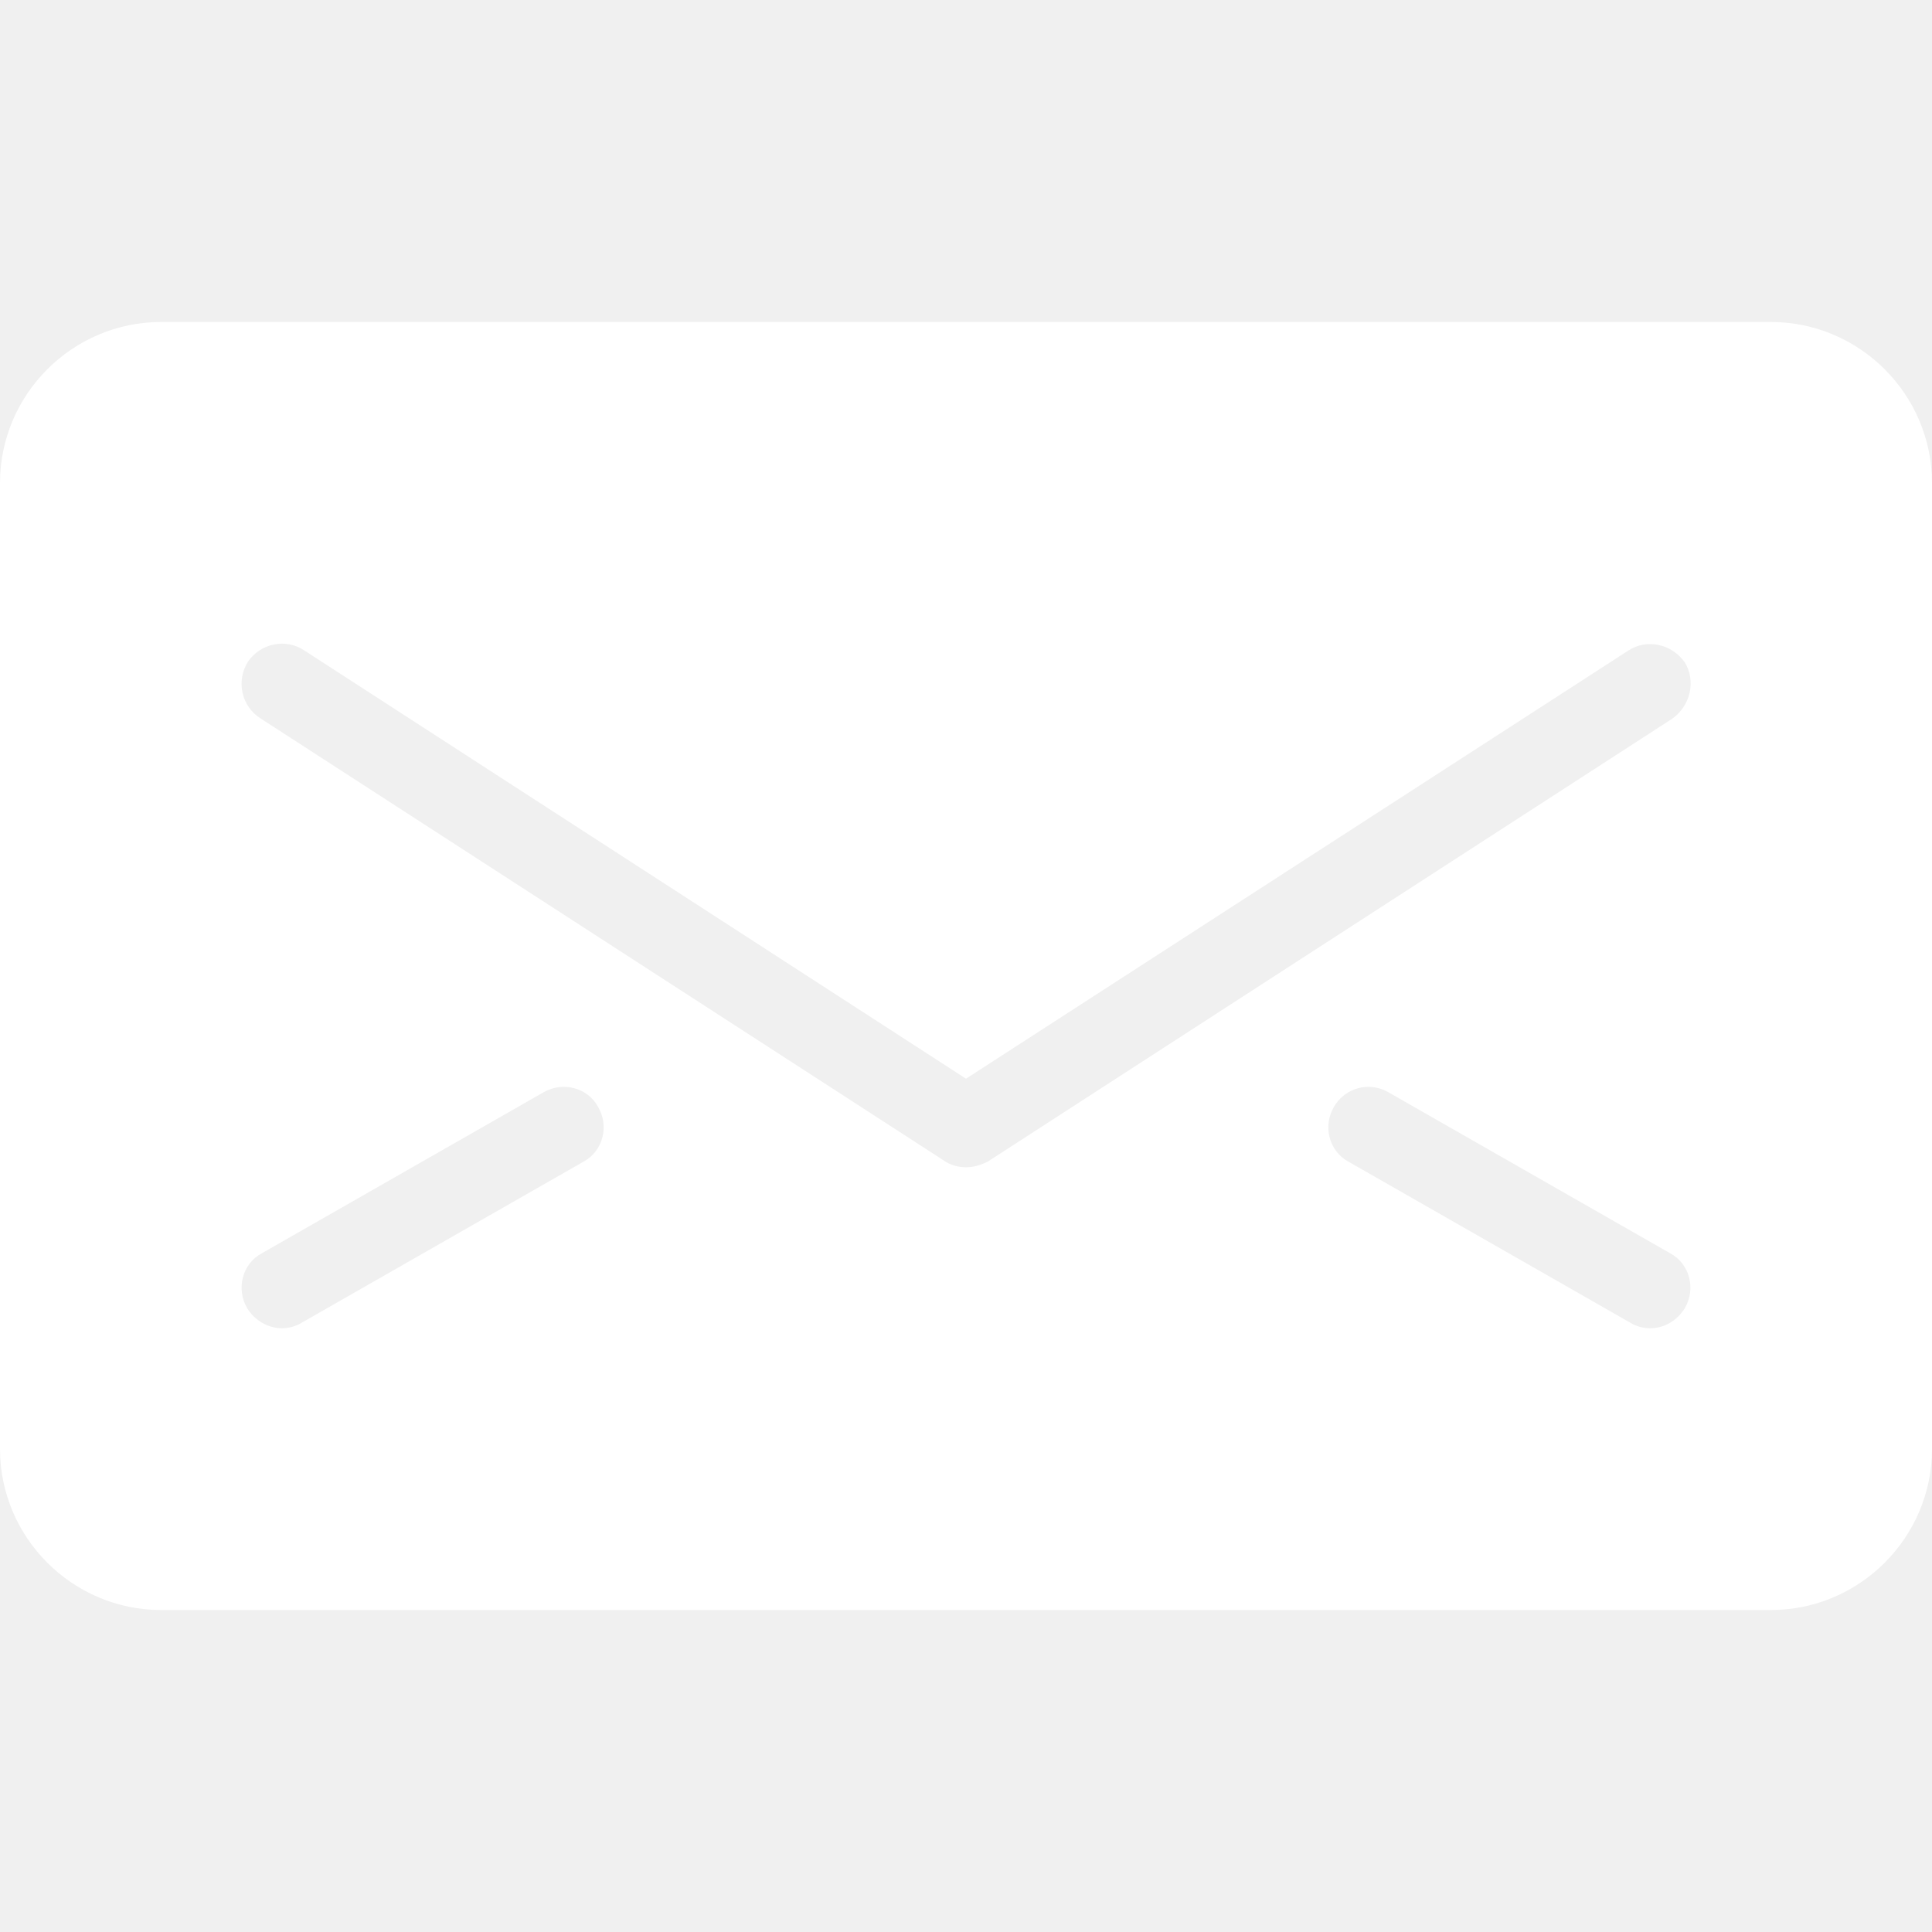
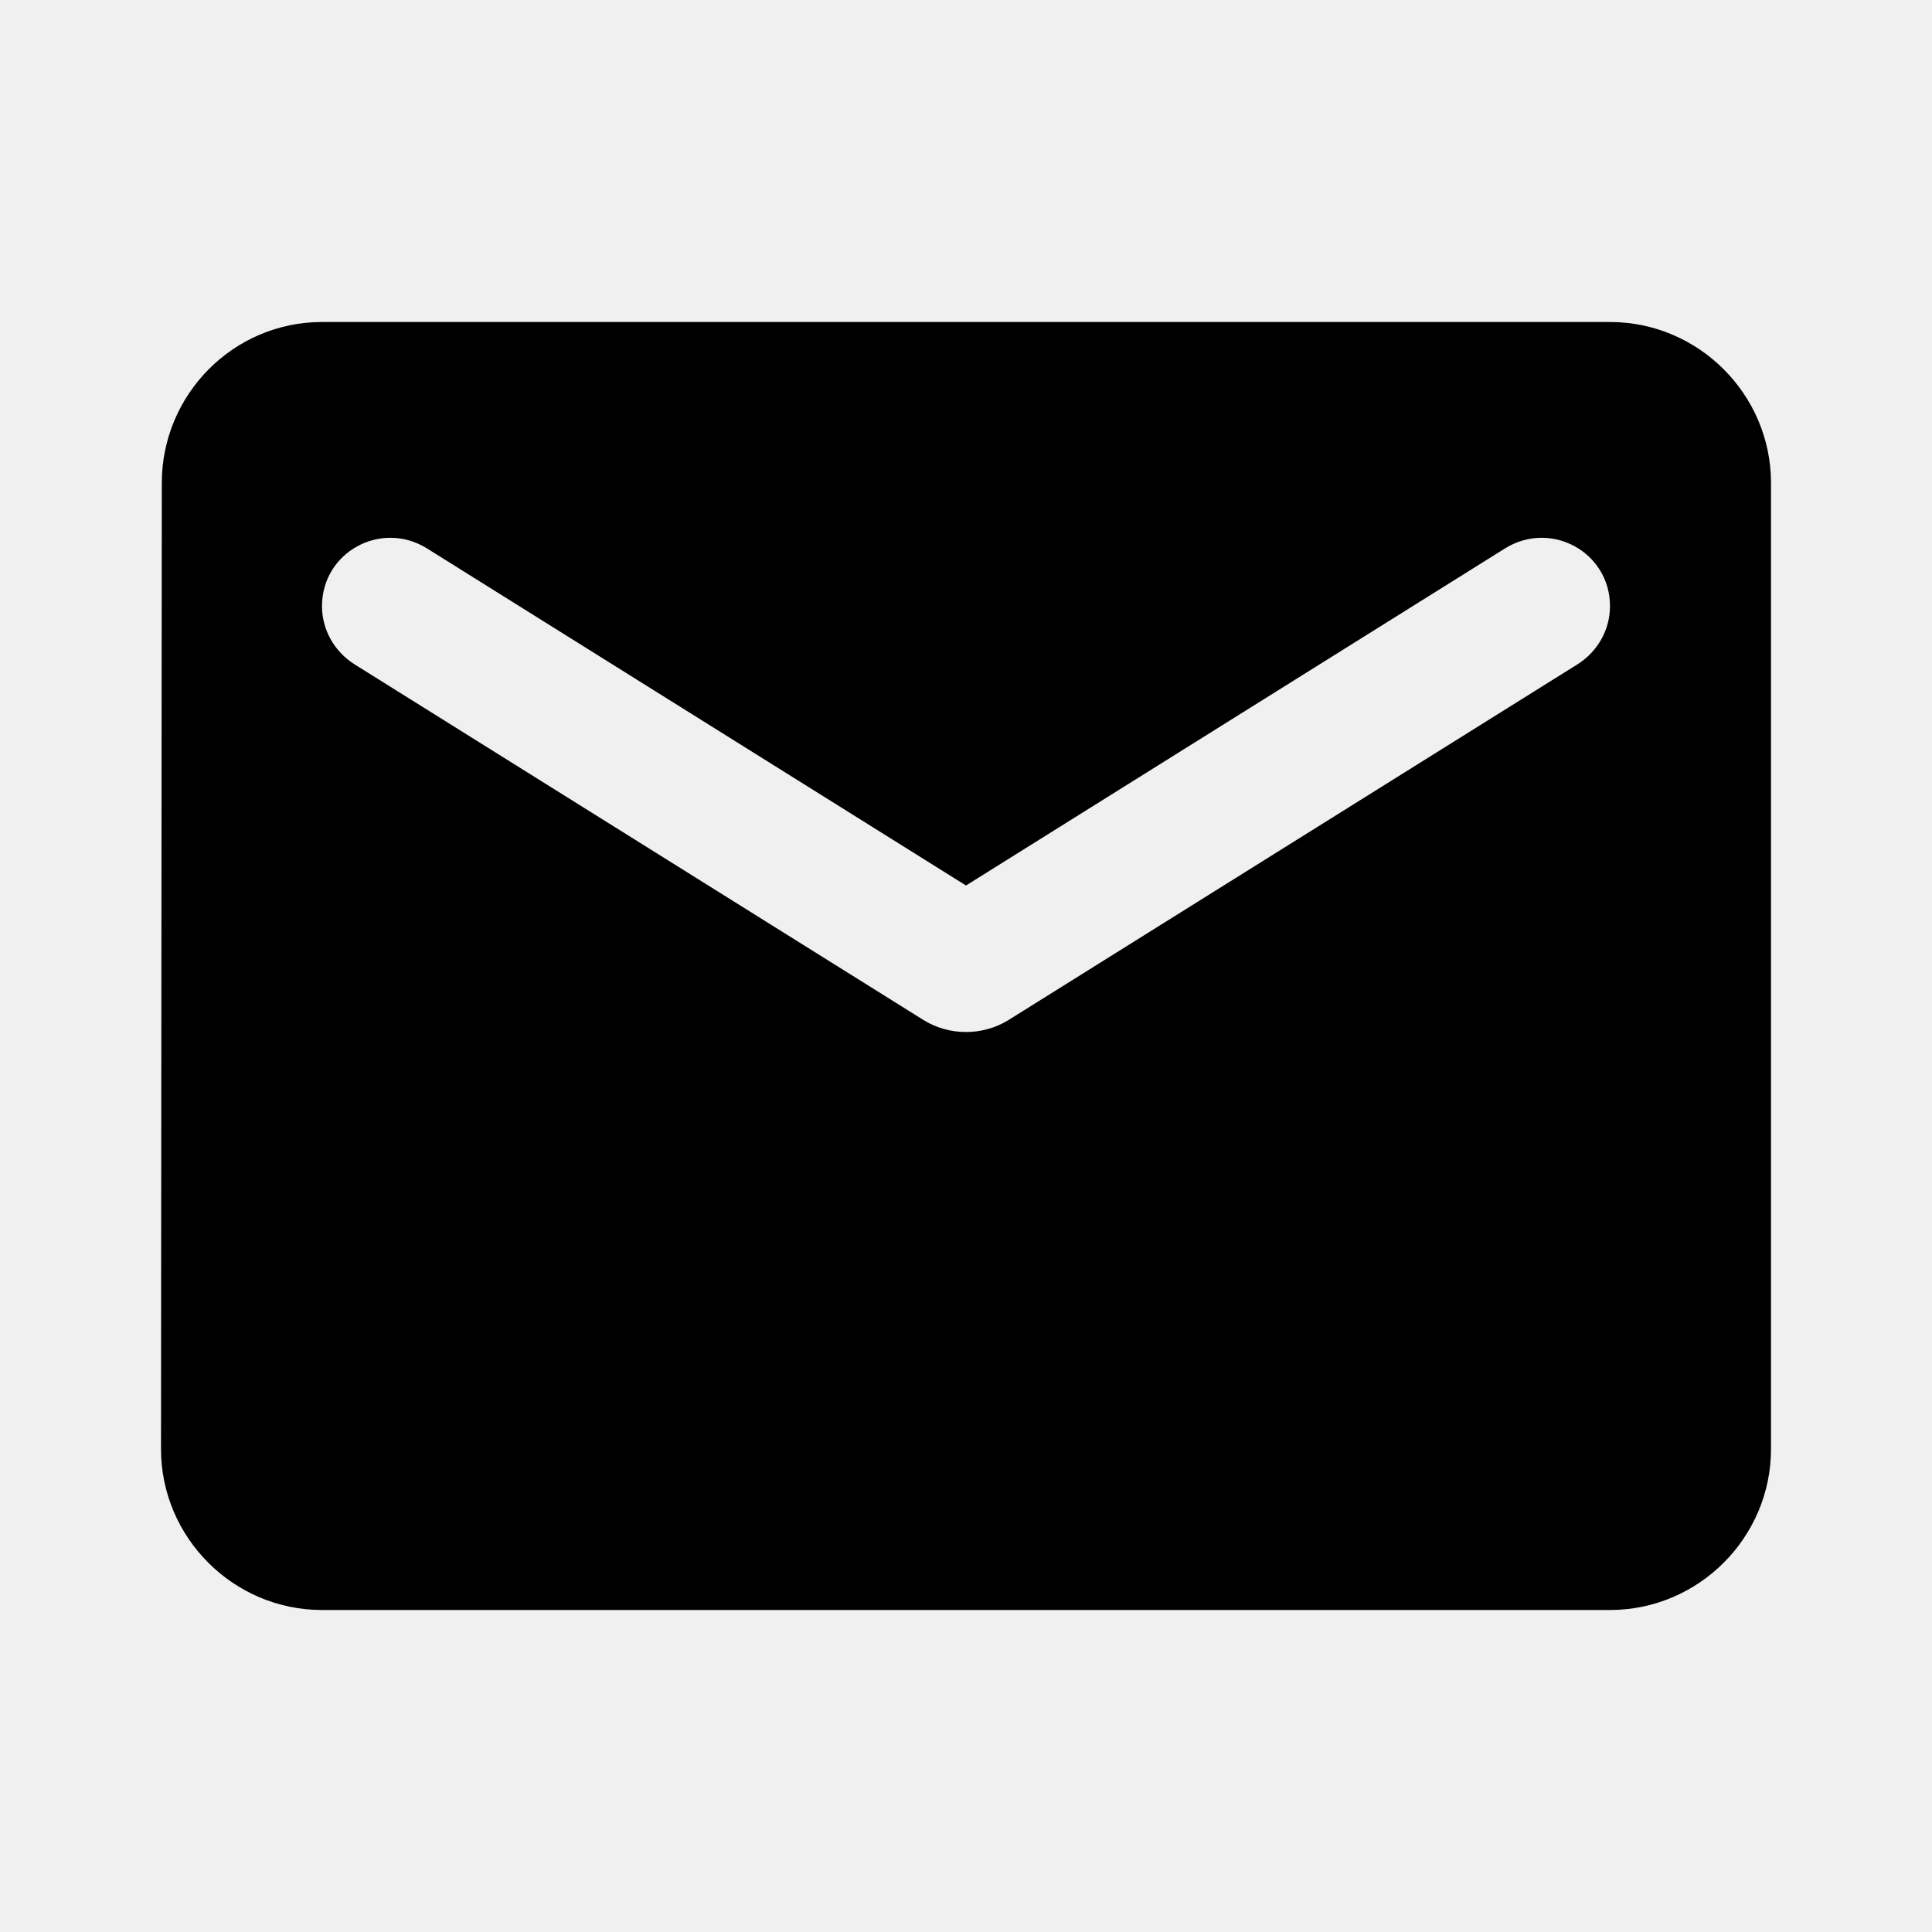
- <svg xmlns="http://www.w3.org/2000/svg" viewBox="0 0 24 24" style="fill: #fff; stroke: none;">
-   <path d="M22 4H2C.9 4 0 4.9 0 6v12c0 1.1.9 2 2 2h20c1.1 0 2-.9 2-2V6c0-1.1-.9-2-2-2zM7.25 14.43l-3.5 2c-.08.05-.17.07-.25.07-.17 0-.34-.1-.43-.25-.14-.24-.06-.55.18-.68l3.5-2c.24-.14.55-.06.68.18.14.24.06.55-.18.68zm4.75.07c-.1 0-.2-.03-.27-.08l-8.5-5.5c-.23-.15-.3-.46-.15-.7.15-.22.46-.3.7-.14L12 13.4l8.23-5.32c.23-.15.54-.08.7.15.14.23.07.54-.16.7l-8.5 5.5c-.08.04-.17.07-.27.07zm8.93 1.75c-.1.16-.26.25-.43.25-.08 0-.17-.02-.25-.07l-3.5-2c-.24-.13-.32-.44-.18-.68s.44-.32.68-.18l3.5 2c.24.13.32.44.18.68z" />
+ <svg xmlns="http://www.w3.org/2000/svg" width="24" height="24" viewBox="0 0 24 24">
+   <path fill="none" d="M0 0h24v24H0V0z" />
+   <path d="M20 4H4c-1.1 0-1.99.9-1.99 2L2 18c0 1.1.9 2 2 2h16c1.1 0 2-.9 2-2V6c0-1.1-.9-2-2-2zm-.4 4.25l-7.07 4.42c-.32.2-.74.2-1.06 0L4.4 8.25c-.25-.16-.4-.43-.4-.72 0-.67.73-1.07 1.3-.72L12 11l6.7-4.19c.57-.35 1.3.05 1.3.72 0 .29-.15.56-.4.72z" />
</svg>
